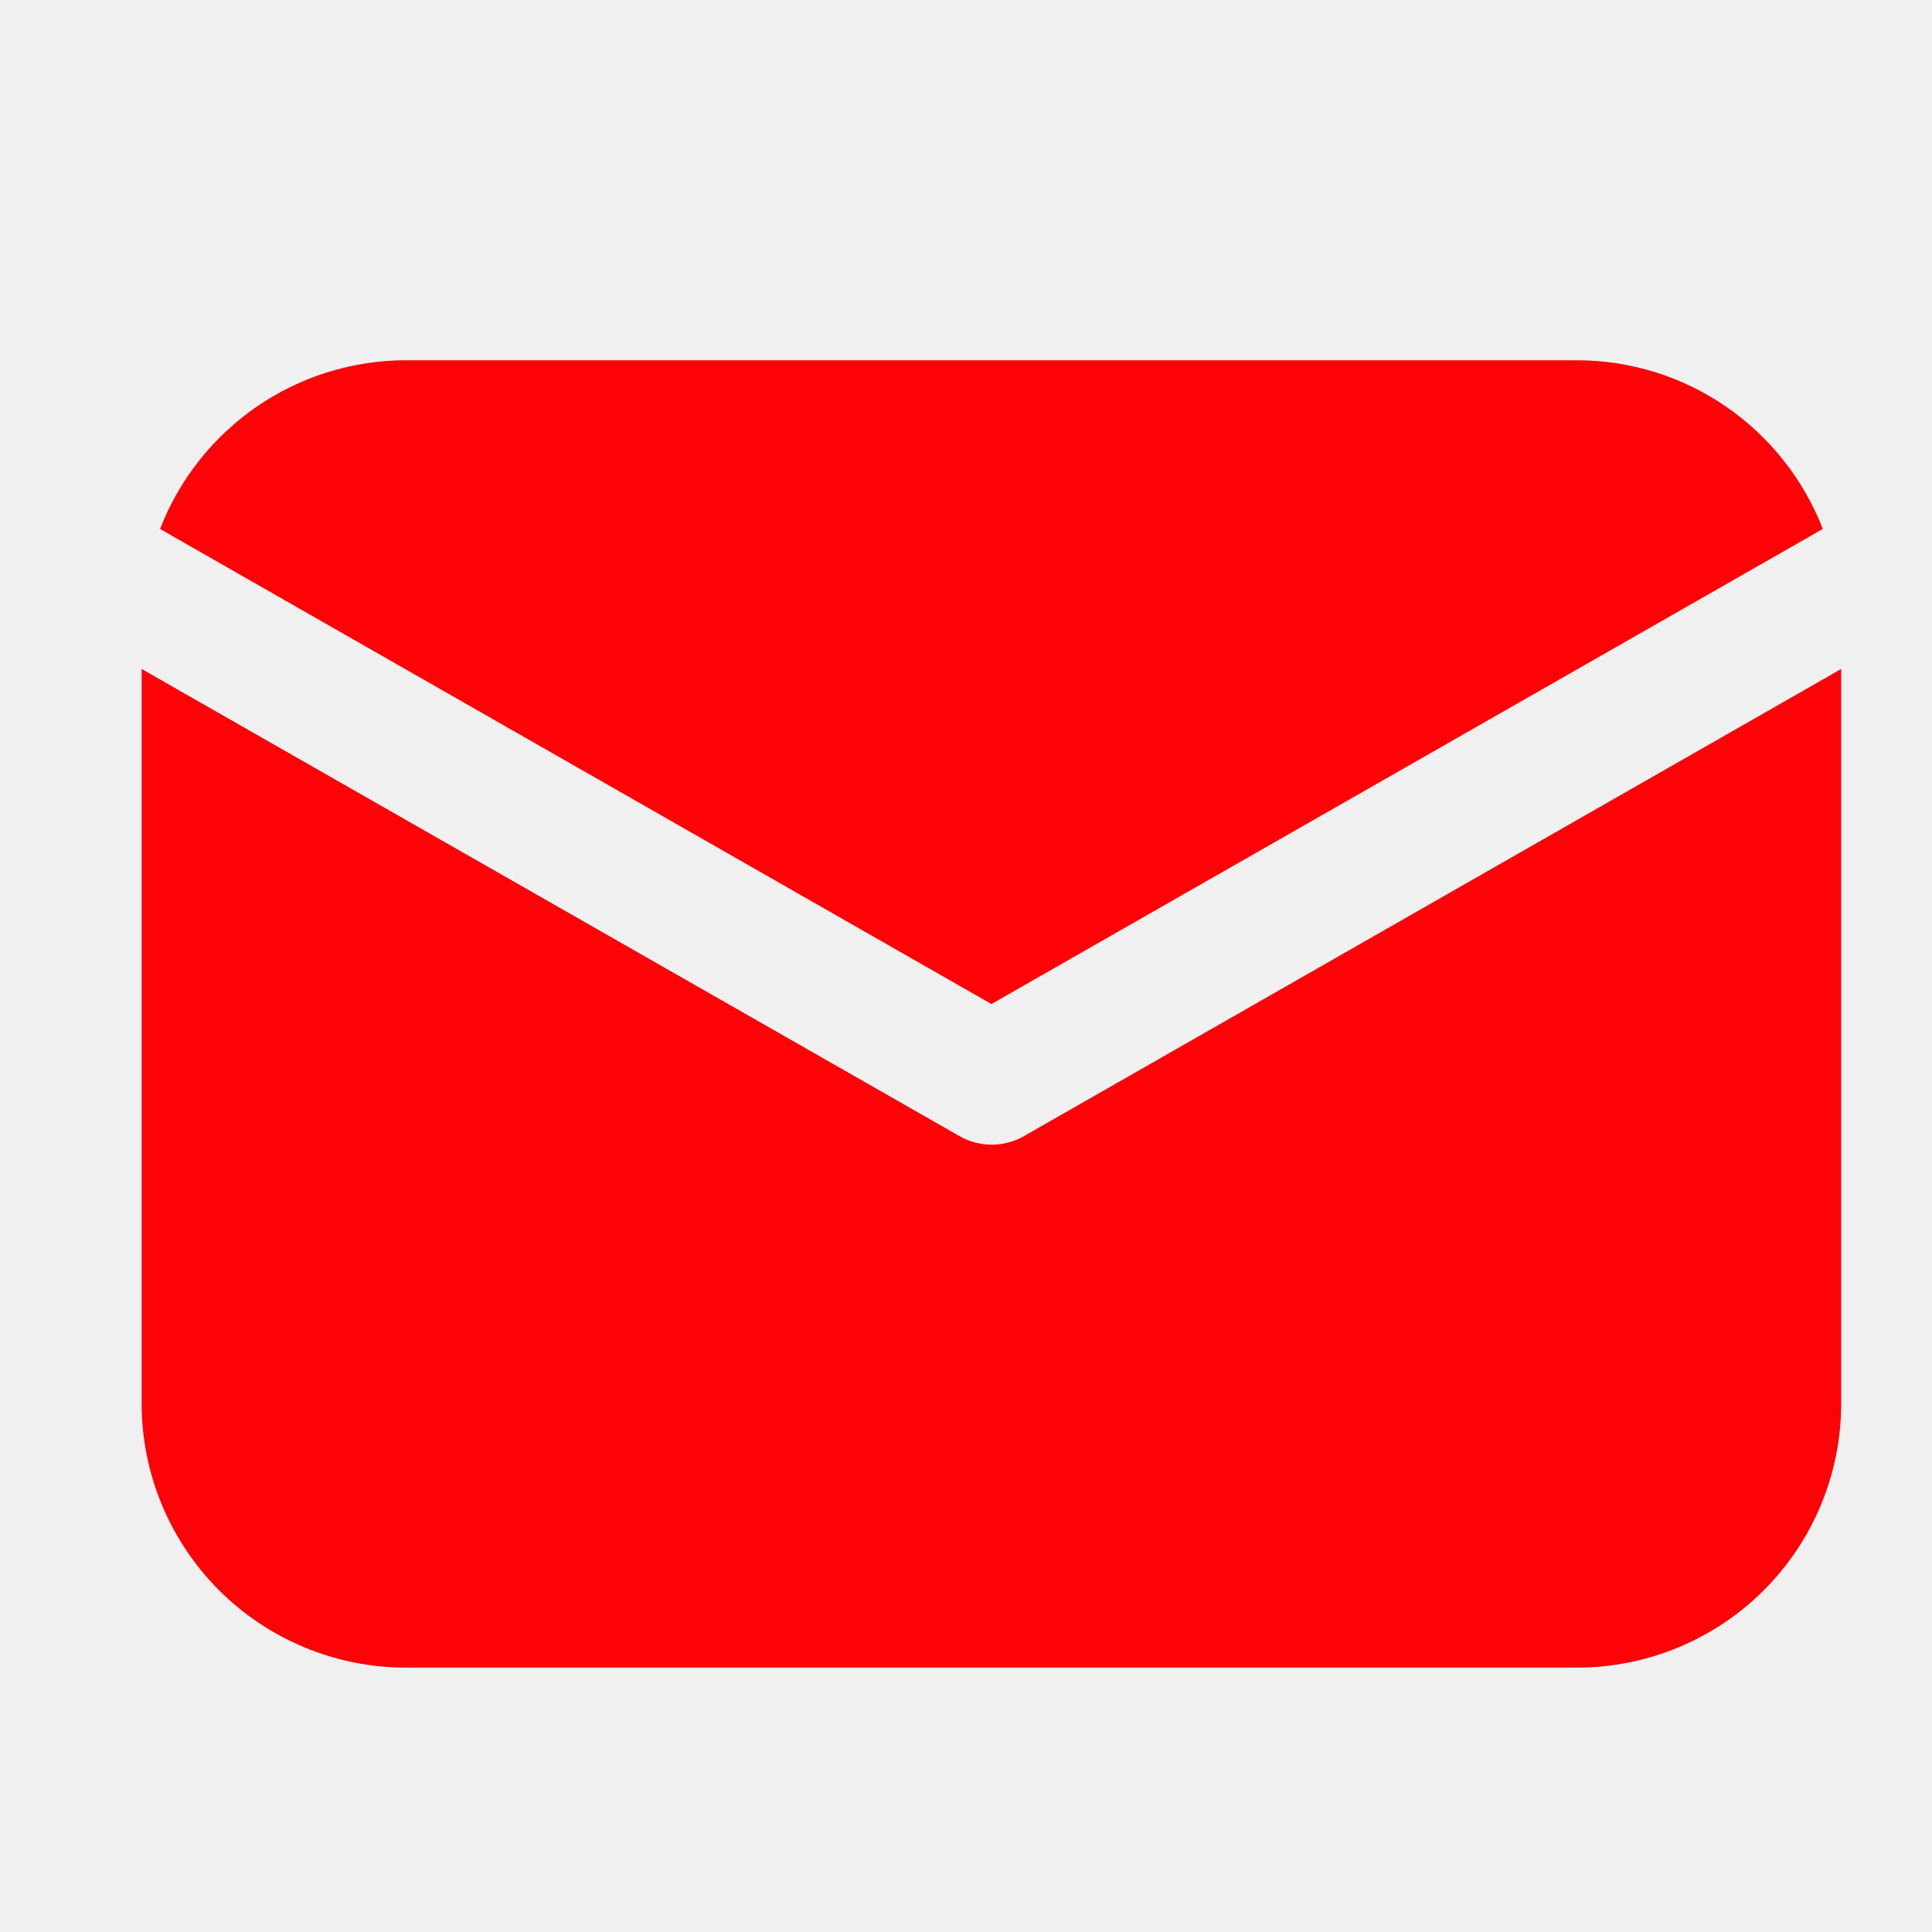
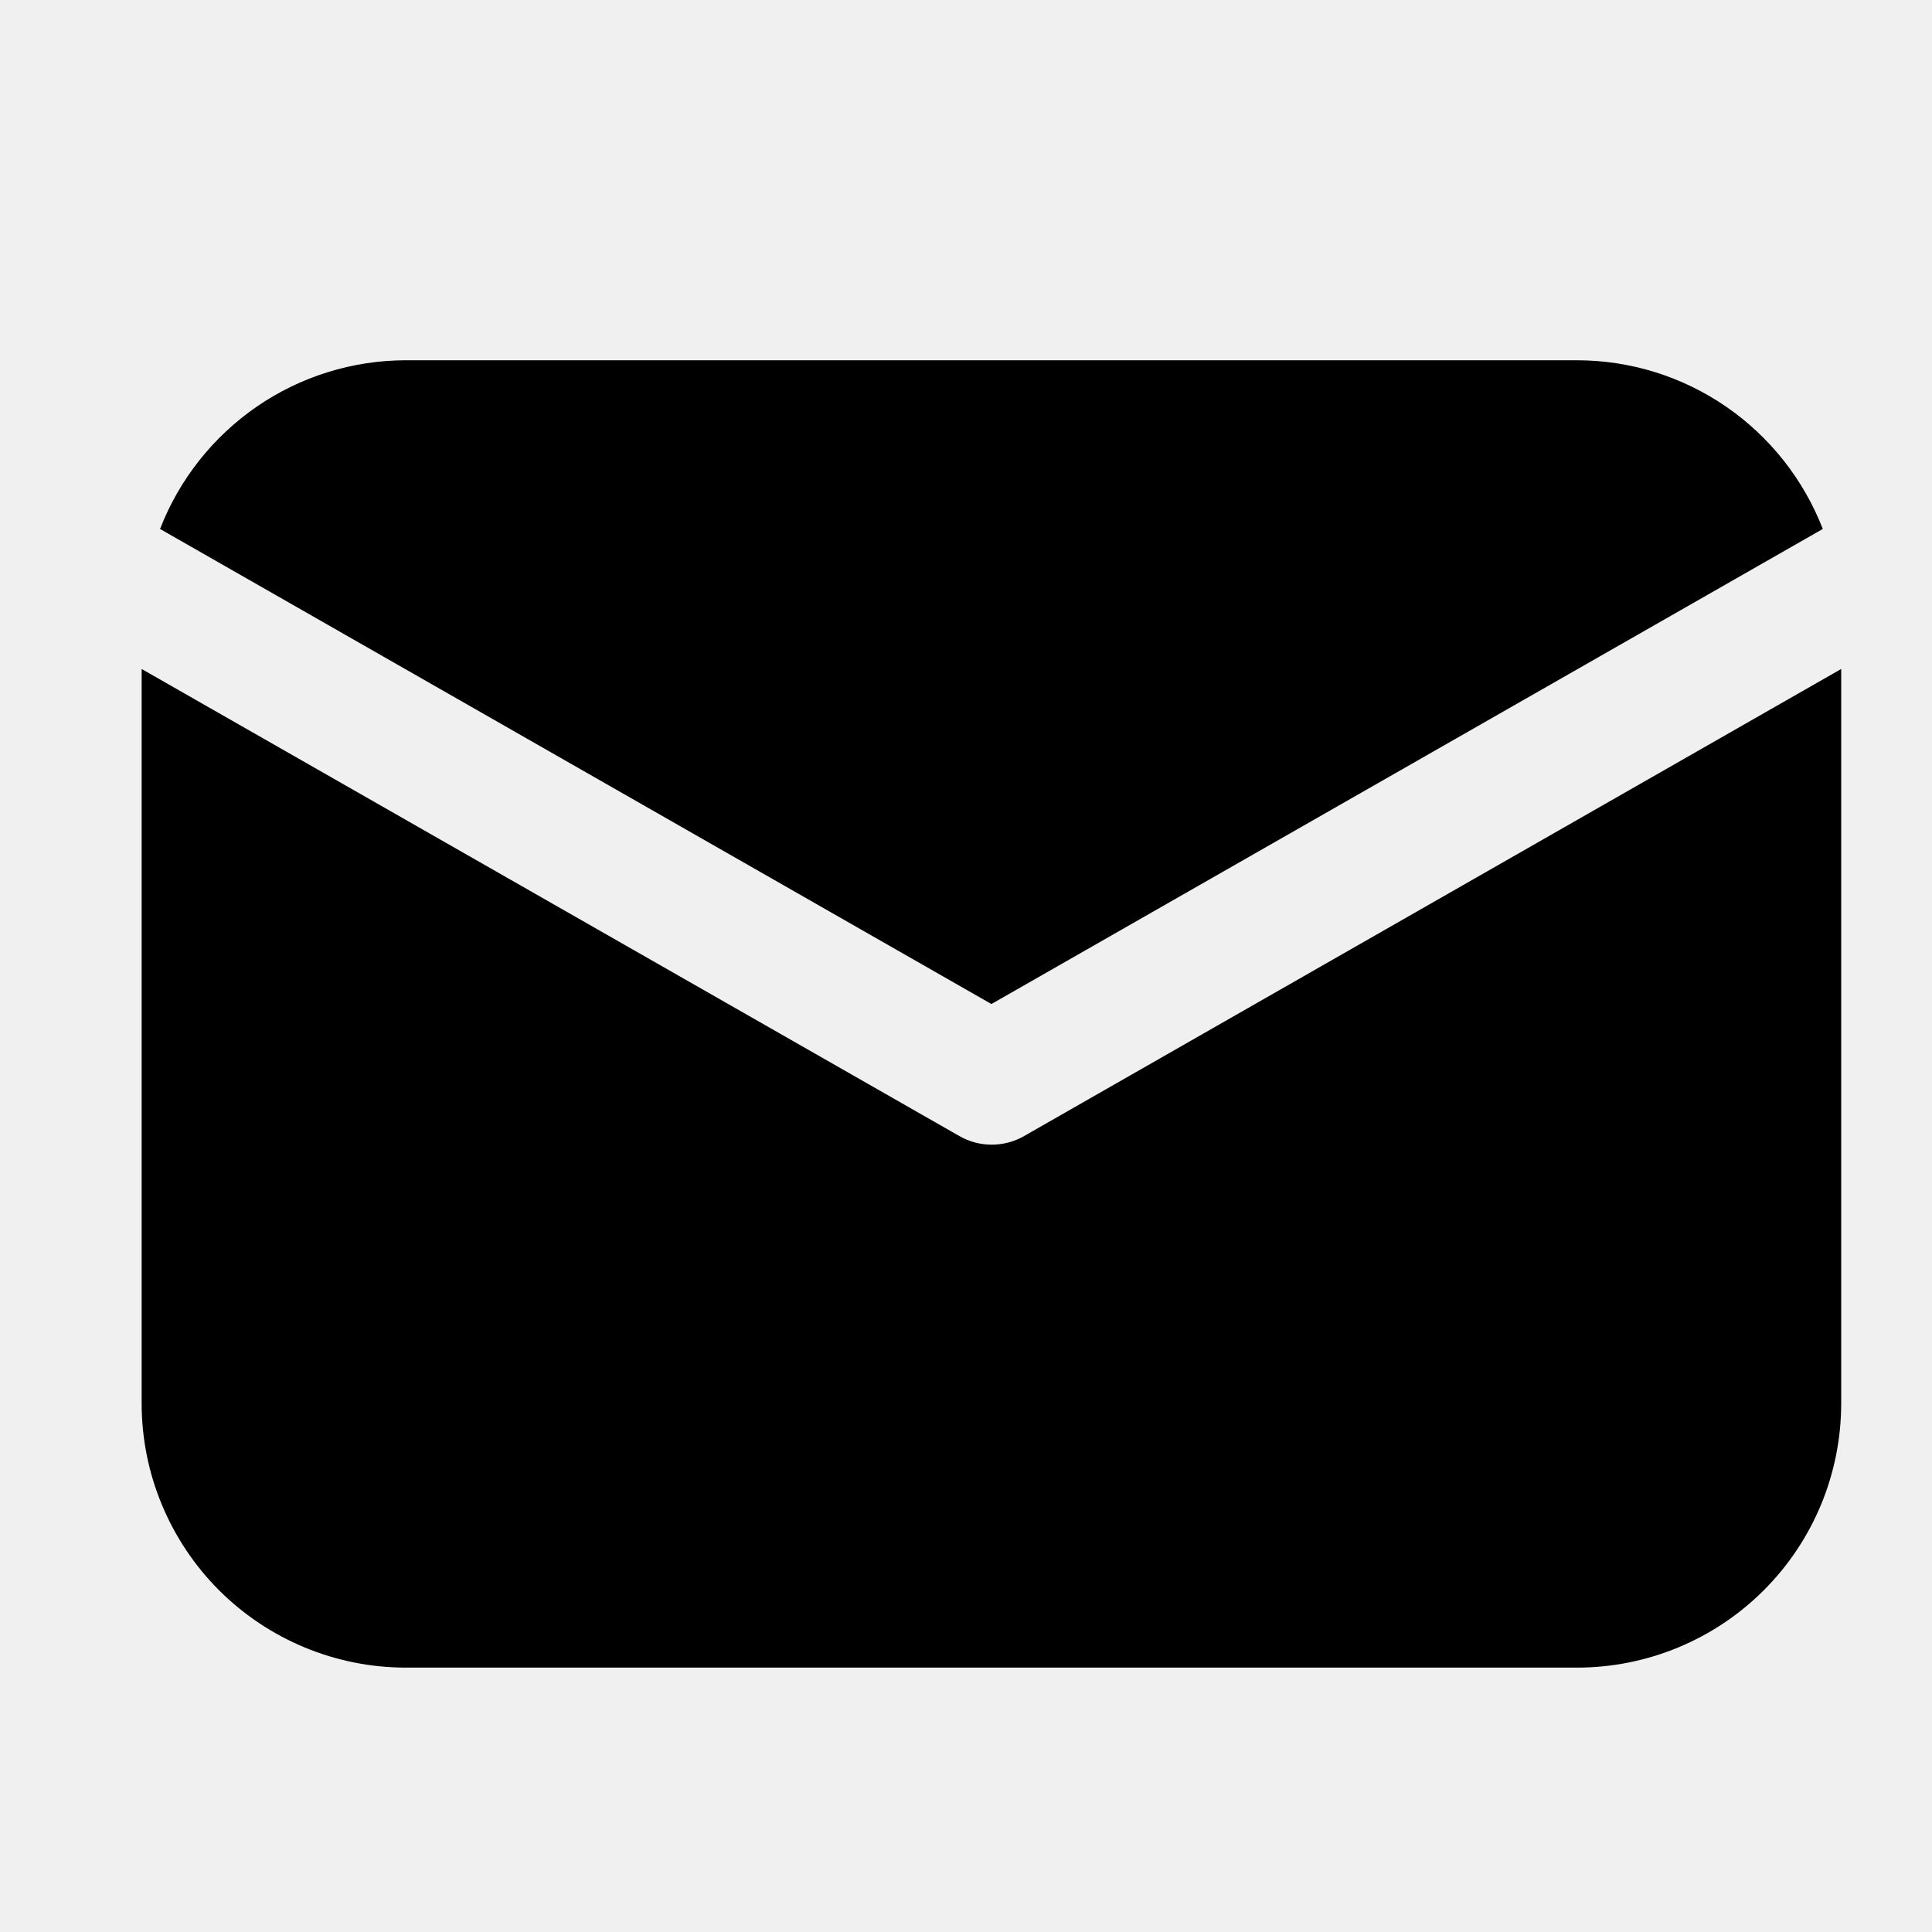
- <svg xmlns="http://www.w3.org/2000/svg" width="19" height="19" viewBox="0 0 19 19" fill="none">
+ <svg xmlns="http://www.w3.org/2000/svg" width="19" height="19" viewBox="0 0 19 19">
  <g clip-path="url(#clip0_129_2030)">
-     <path d="M9.75 9.874L17.926 5.202C17.737 4.715 17.406 4.296 16.975 3.999C16.545 3.703 16.035 3.544 15.512 3.543H3.988C3.466 3.544 2.955 3.703 2.525 3.999C2.094 4.296 1.763 4.715 1.574 5.202L9.75 9.874Z" fill="#FD0207" />
-     <path d="M10.072 11.172C9.975 11.228 9.865 11.257 9.753 11.257C9.641 11.257 9.531 11.228 9.434 11.172L1.393 6.579V13.805C1.394 14.493 1.668 15.152 2.154 15.639C2.641 16.125 3.3 16.399 3.988 16.4H15.512C16.2 16.399 16.86 16.125 17.346 15.639C17.833 15.152 18.106 14.493 18.107 13.805V6.579L10.072 11.172Z" fill="#FD0207" />
+     <path d="M9.75 9.874L17.926 5.202C17.737 4.715 17.406 4.296 16.975 3.999C16.545 3.703 16.035 3.544 15.512 3.543H3.988C3.466 3.544 2.955 3.703 2.525 3.999C2.094 4.296 1.763 4.715 1.574 5.202L9.75 9.874Z" />
+     <path d="M10.072 11.172C9.975 11.228 9.865 11.257 9.753 11.257C9.641 11.257 9.531 11.228 9.434 11.172L1.393 6.579V13.805C1.394 14.493 1.668 15.152 2.154 15.639C2.641 16.125 3.3 16.399 3.988 16.4H15.512C16.2 16.399 16.86 16.125 17.346 15.639C17.833 15.152 18.106 14.493 18.107 13.805V6.579L10.072 11.172Z" />
  </g>
  <defs>
    <clipPath id="clip0_129_2030">
      <rect width="18" height="18" fill="white" transform="translate(0.75 0.97168)" />
    </clipPath>
  </defs>
</svg>
